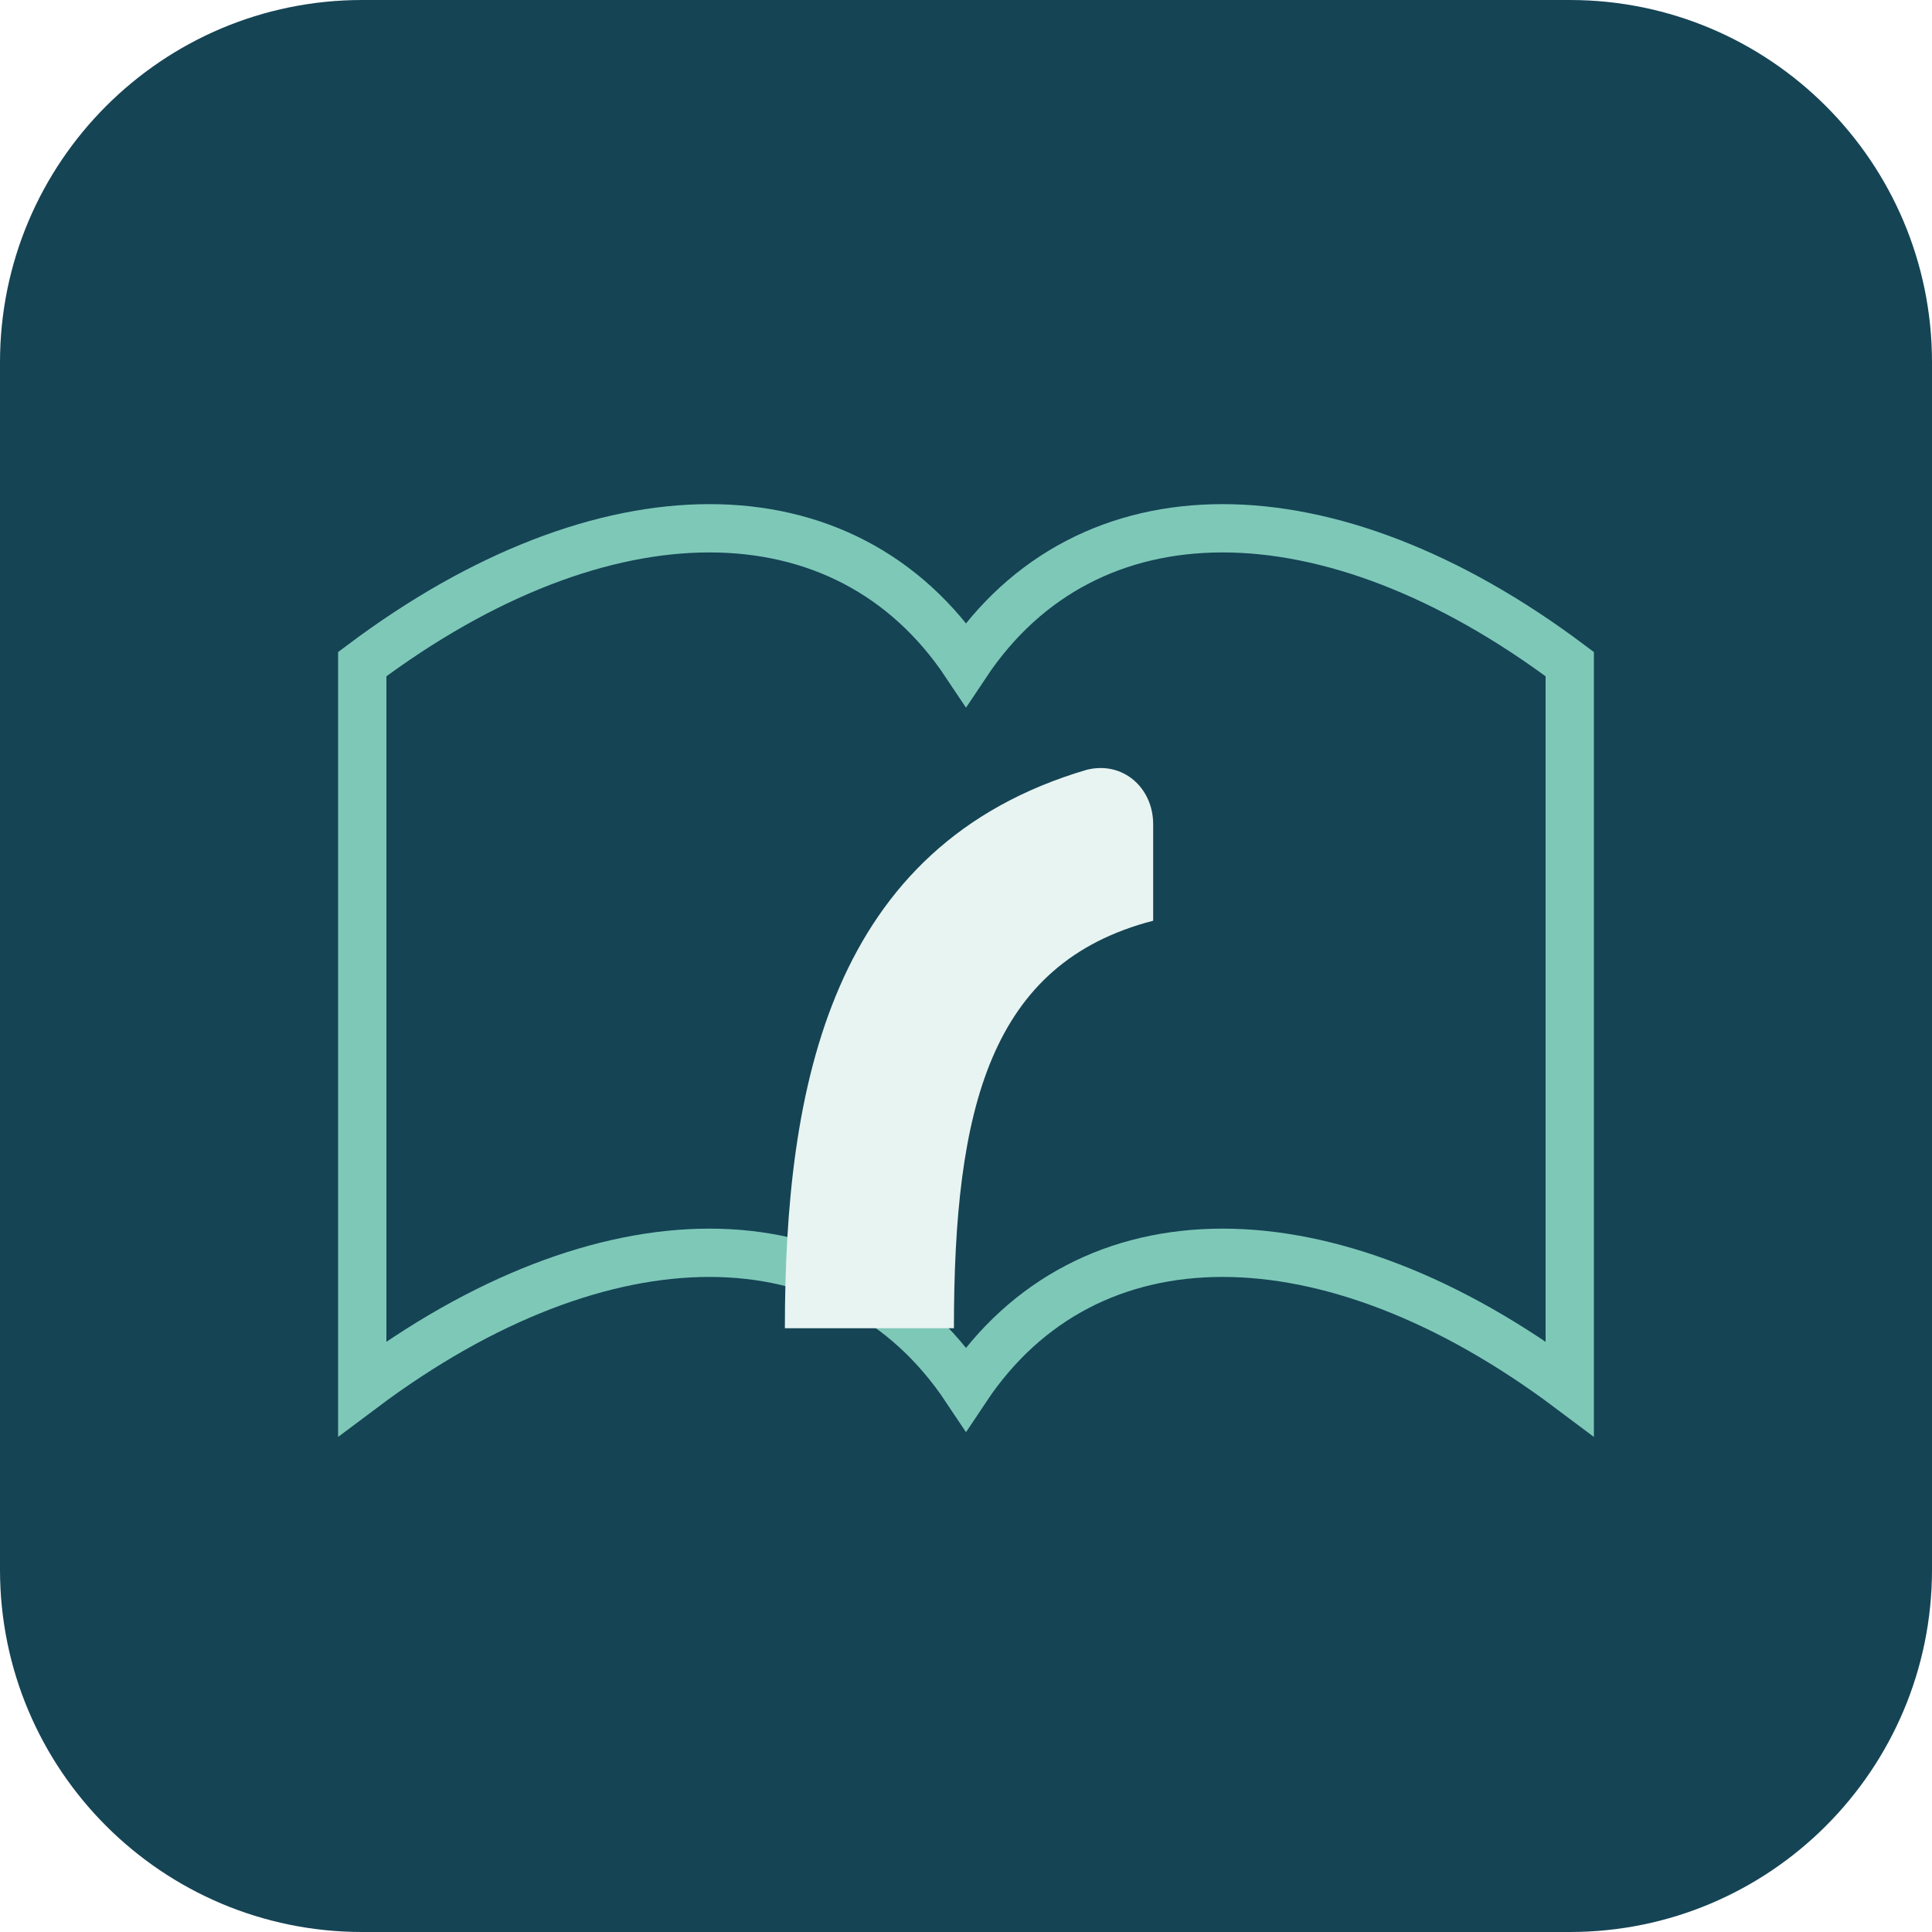
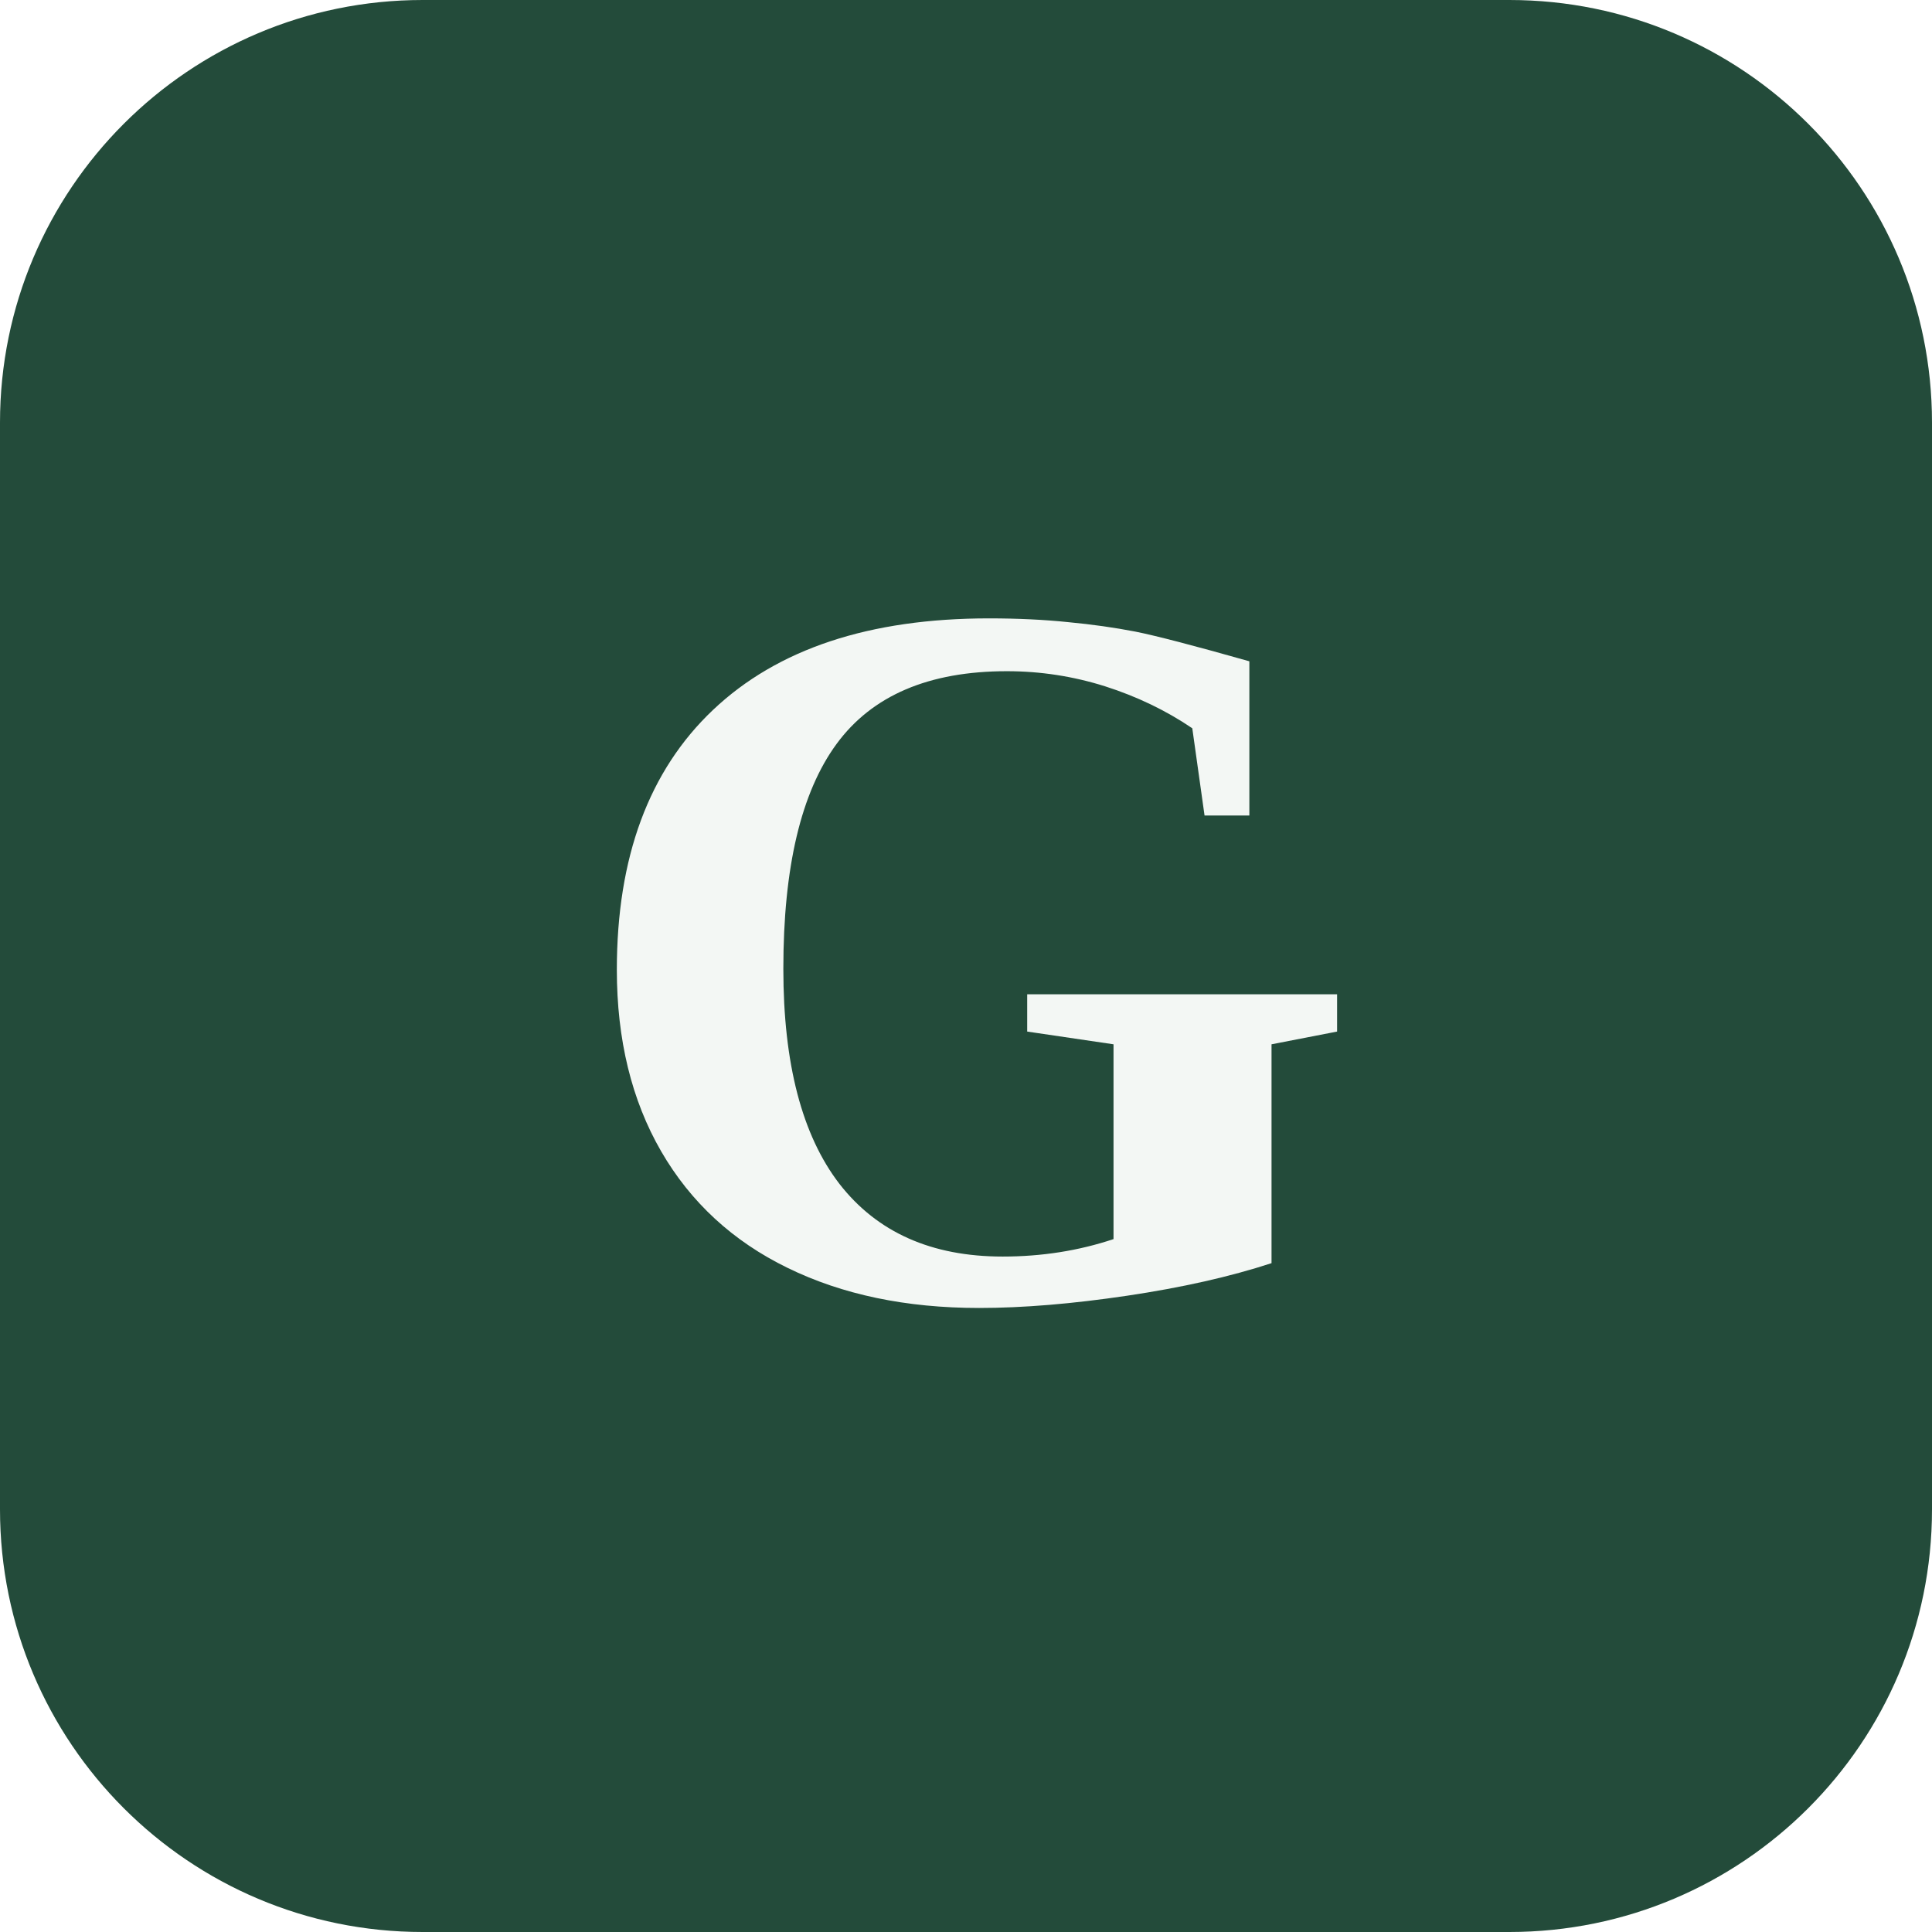
<svg xmlns="http://www.w3.org/2000/svg" viewBox="0 0 64 64" fill="none">
-   <rect width="64" height="64" rx="12" fill="#154455" />
-   <path d="M12 22c8-6 16-6 20 0 4-6 12-6 20 0v24c-8-6-16-6-20 0-4-6-12-6-20 0V22z" stroke="#7ec8b8" stroke-width="1.6" fill="none" />
-   <path d="M26 44c0-8 1.5-16 10-18.5 1.2-.3 2.2.6 2.2 1.8v3.2c-5.4 1.4-6.6 6.2-6.6 13.5H26z" fill="#e8f4f1" />
+   <rect width="64" height="64" rx="14" fill="#234B3A" />
+   <text x="32" y="43" text-anchor="middle" font-family="Georgia, 'Times New Roman', serif" font-size="34" font-weight="600" fill="#F3F7F4">G</text>
</svg>
